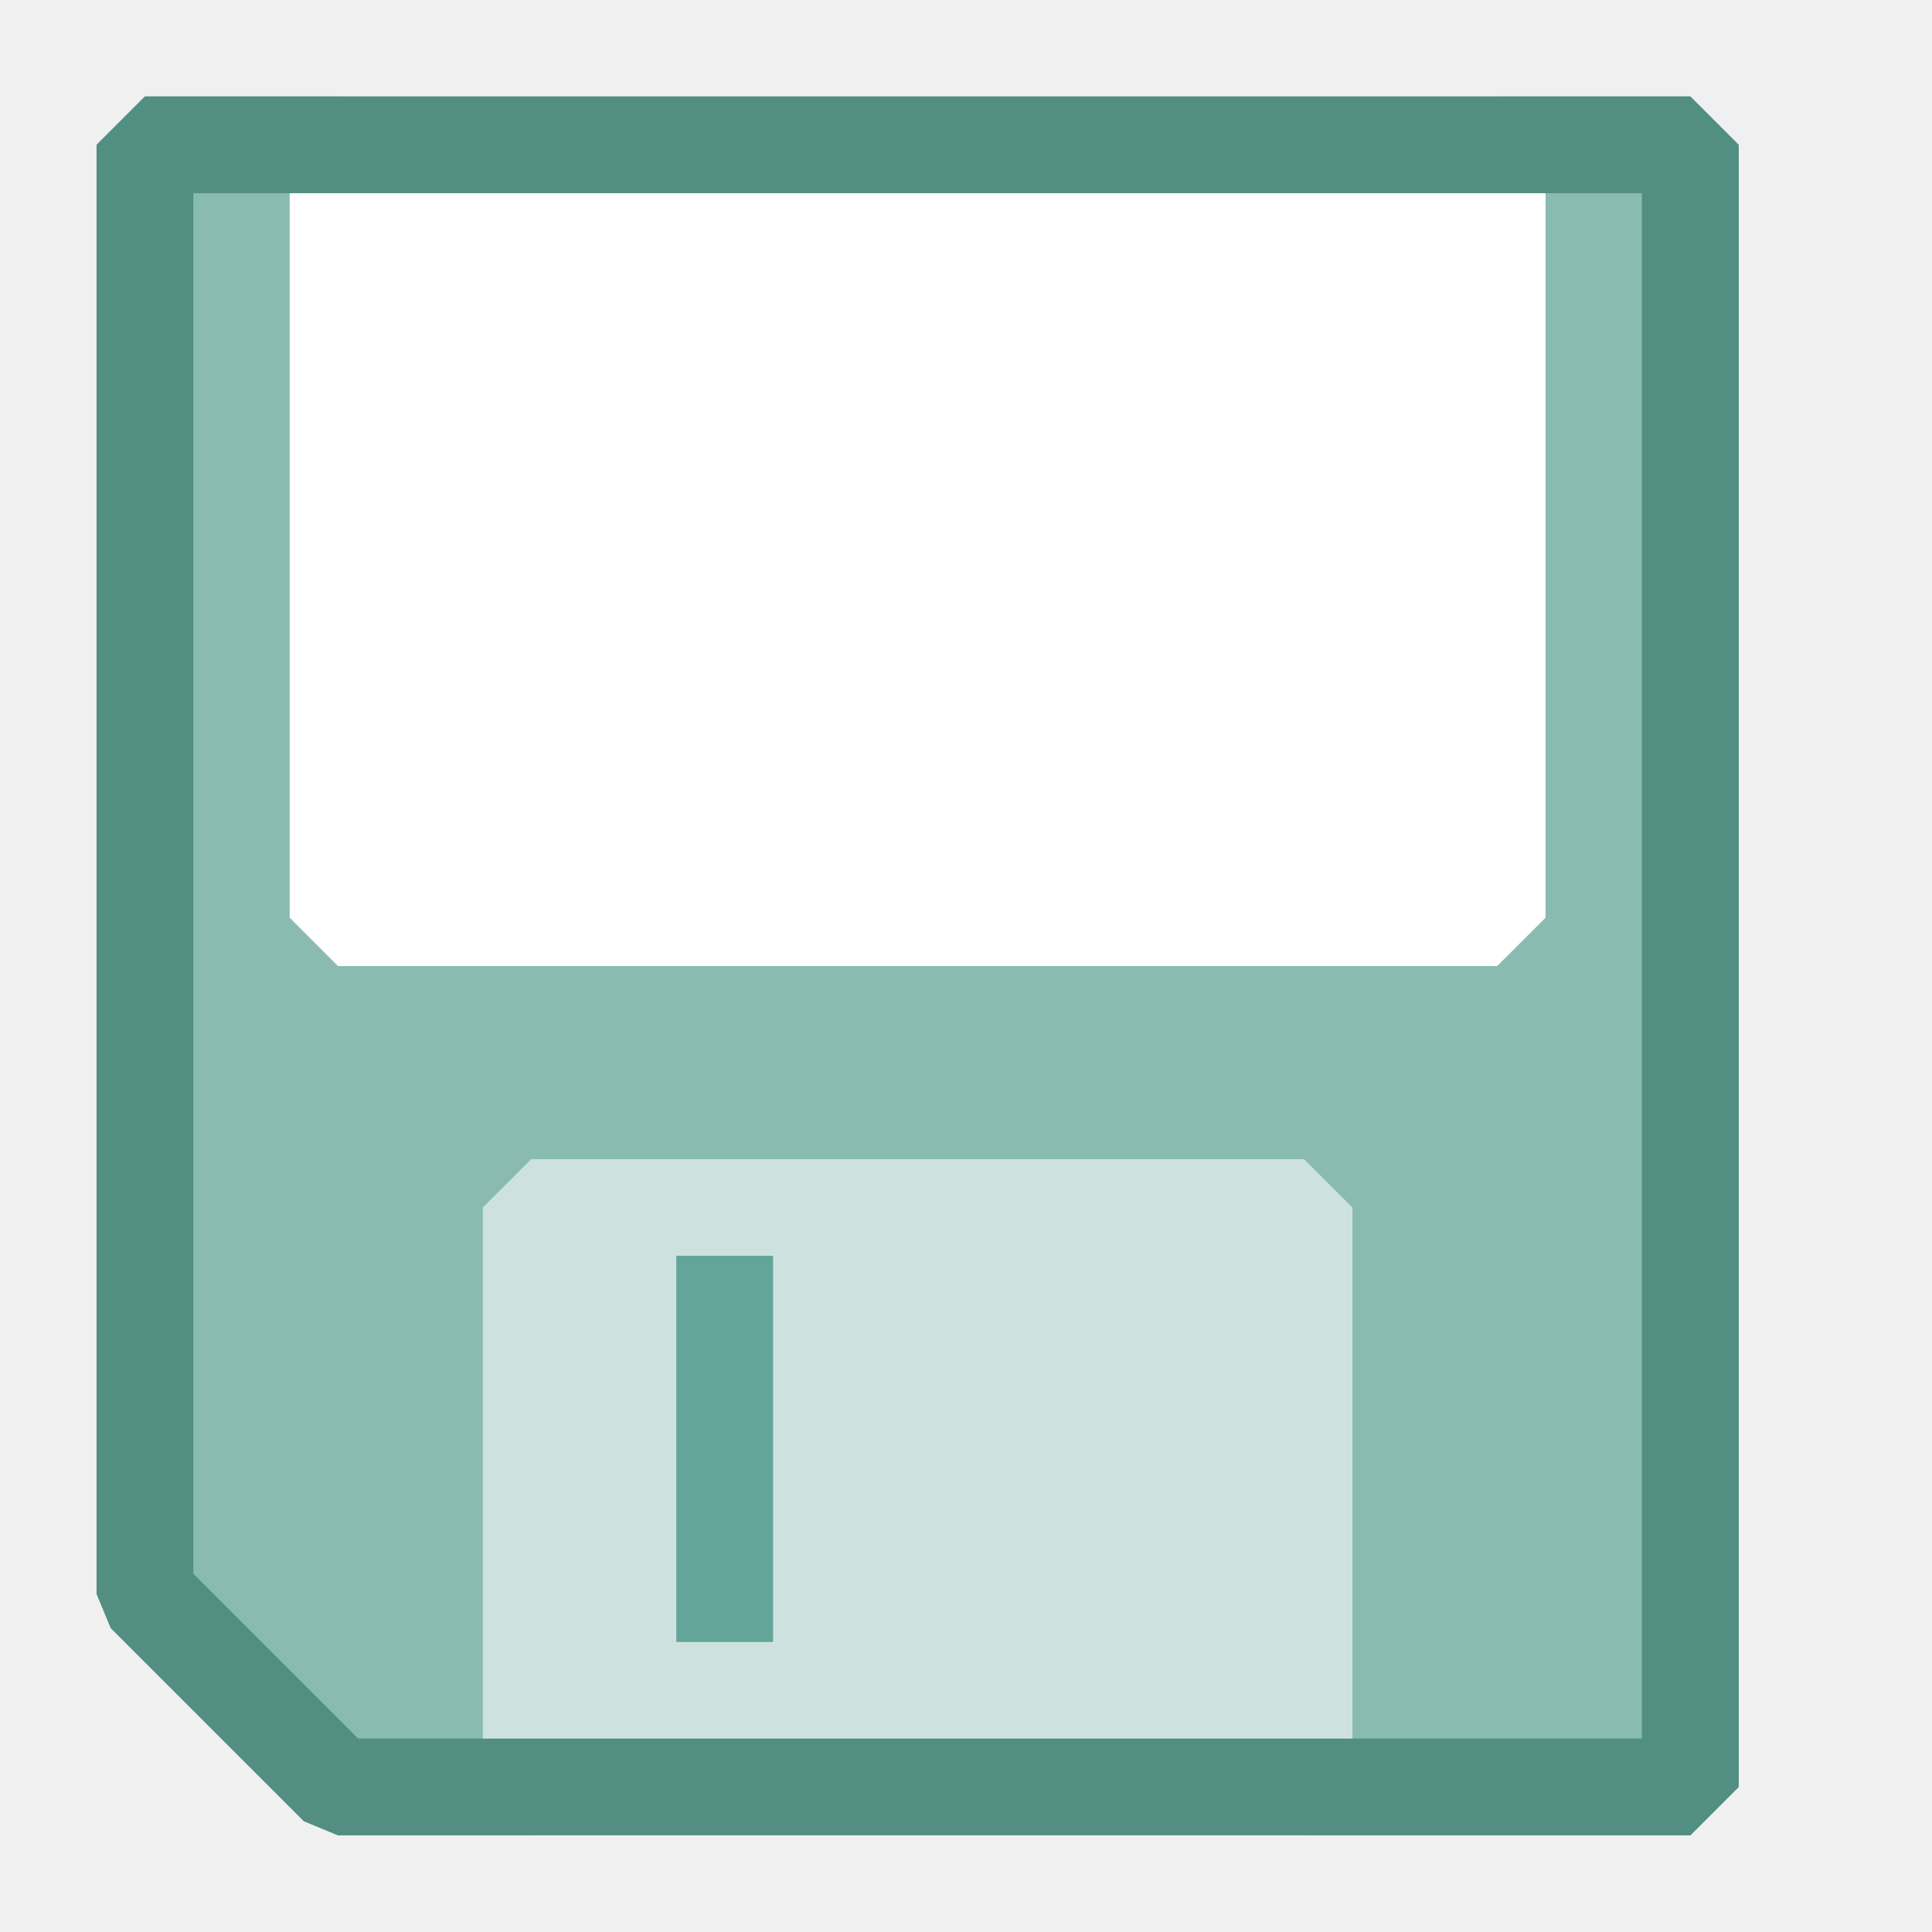
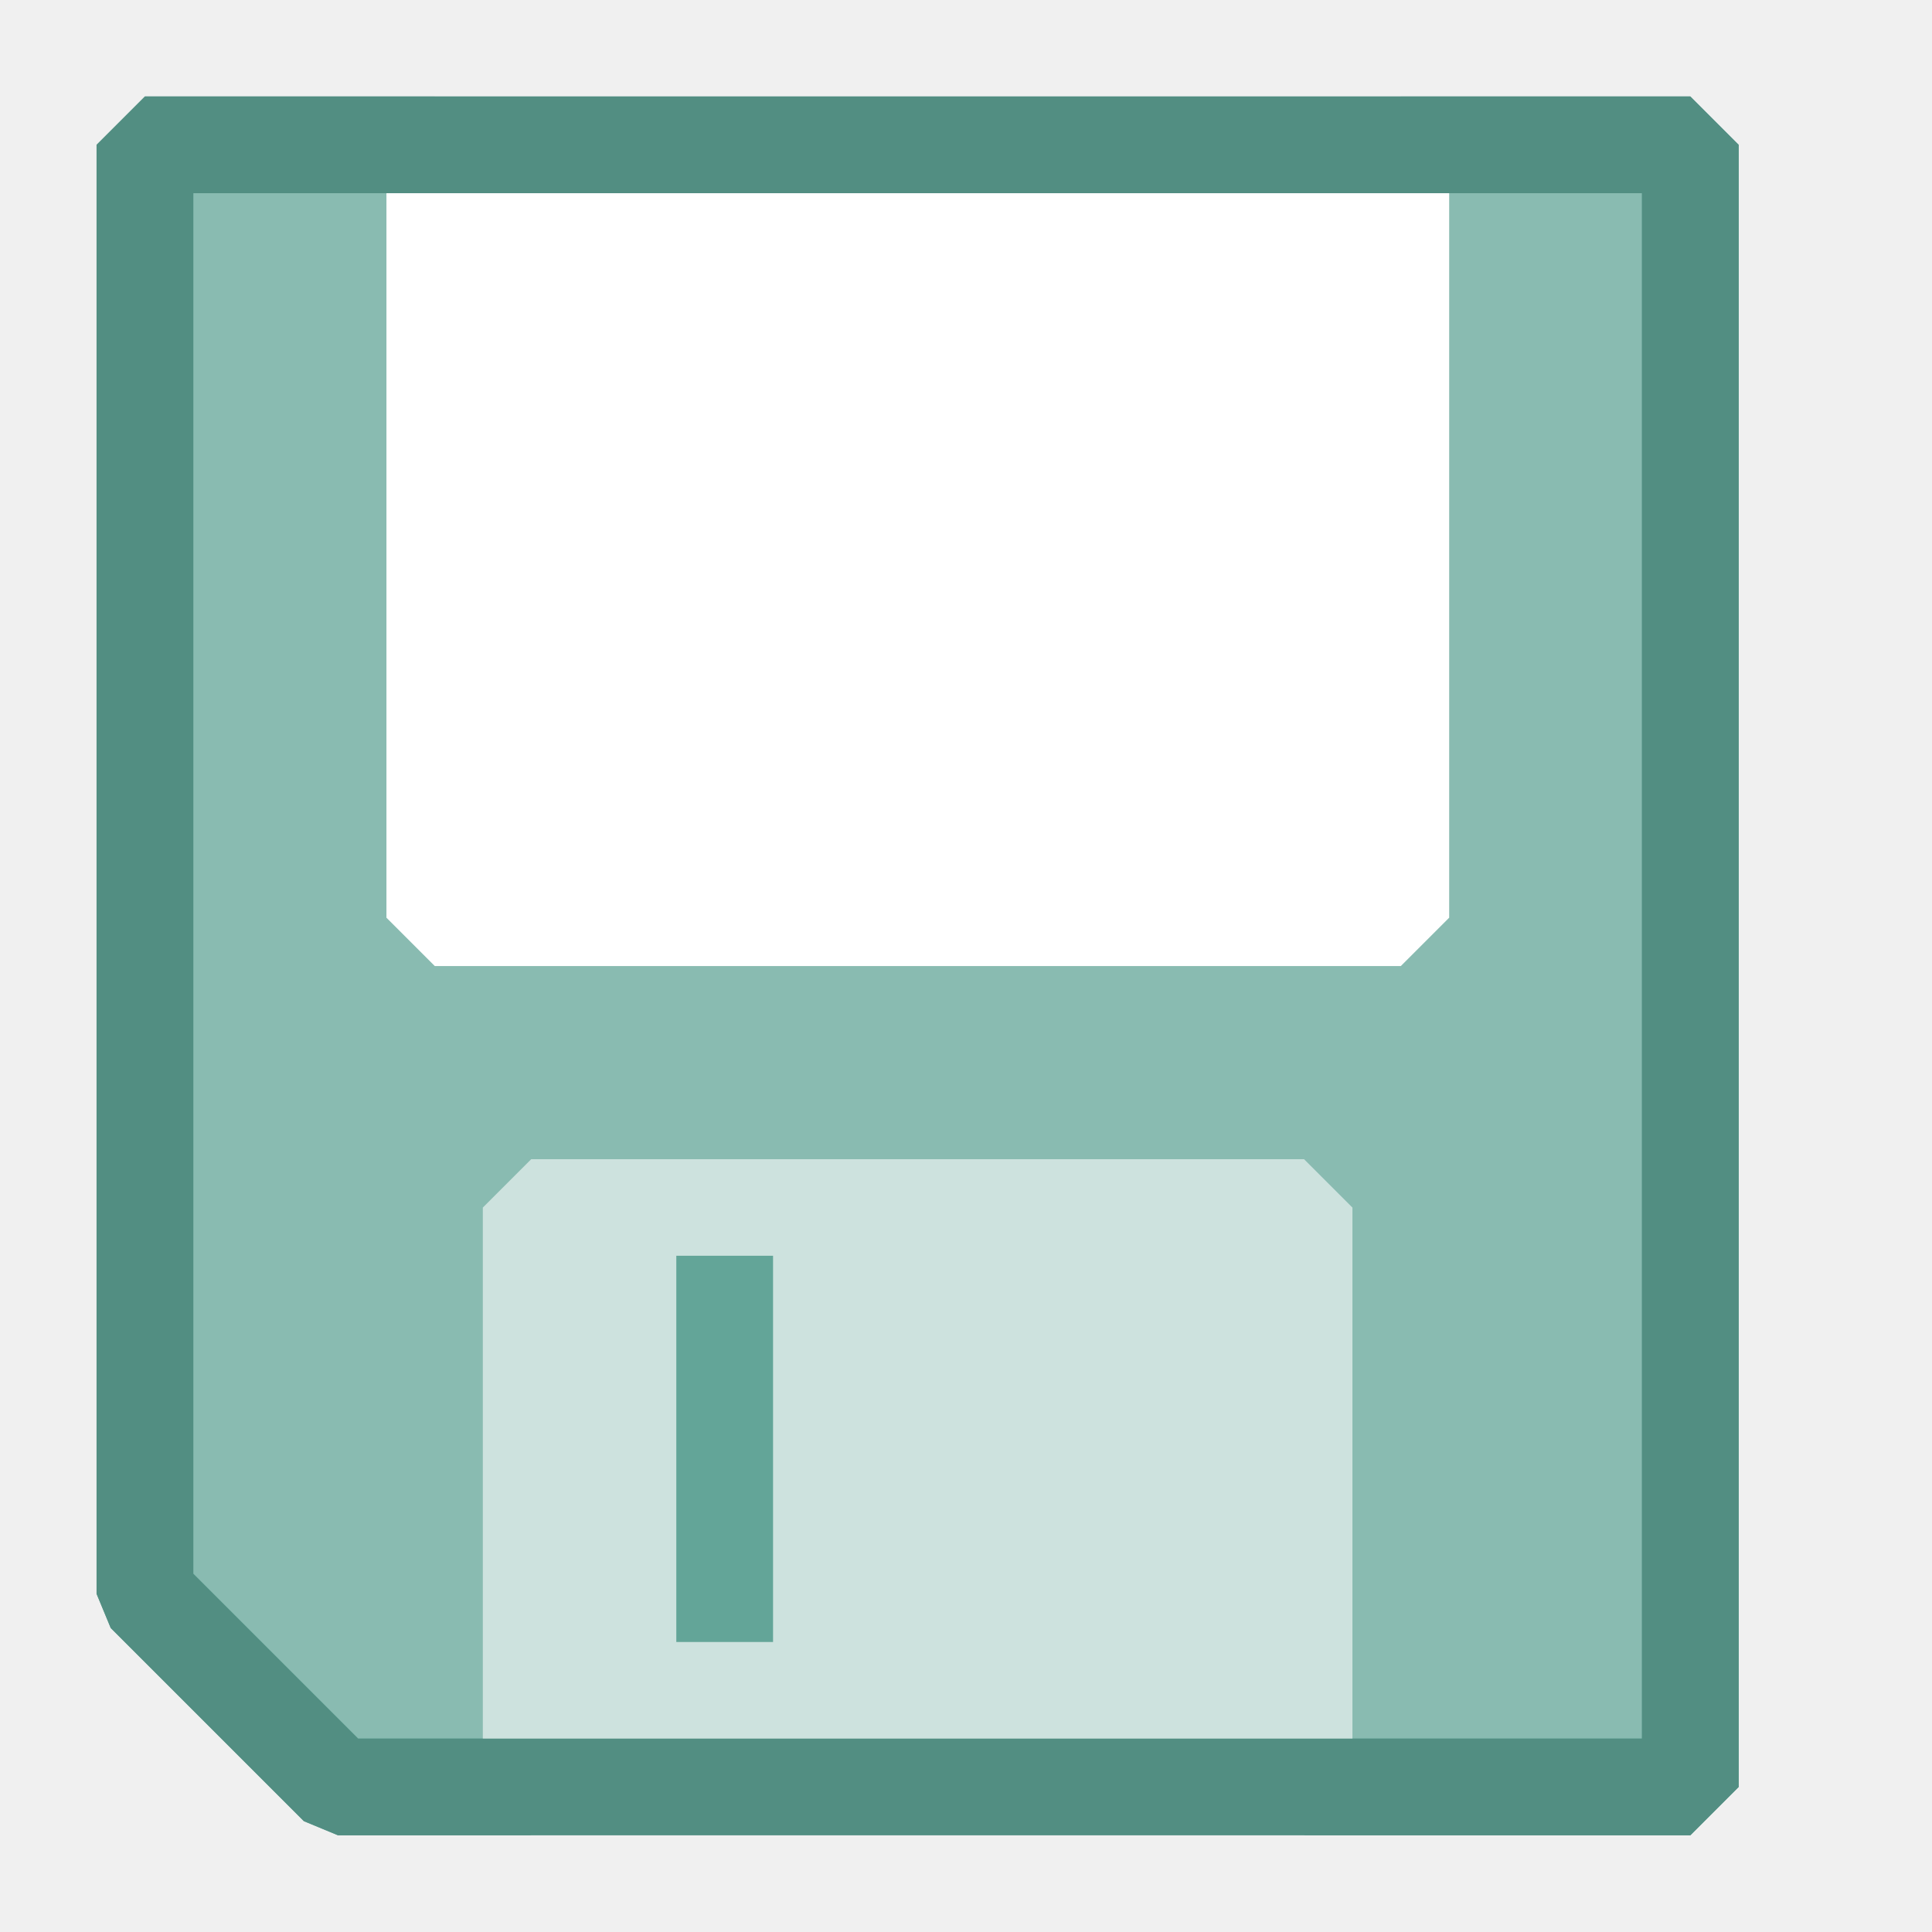
<svg xmlns="http://www.w3.org/2000/svg" width="20" height="20" viewBox="0 0 5.292 5.292" version="1.1" id="svg8">
  <defs id="defs2" />
  <g id="layer1" transform="translate(0,-291.7083)">
    <path style="fill:#89bbb1;stroke:#63a598;stroke-width:0.265;stroke-linecap:butt;stroke-linejoin:bevel;stroke-miterlimit:4;stroke-dasharray:none;stroke-opacity:1;fill-opacity:1" d="M 0.397,292.105 H 4.63 v 4.498 H 0.926 l -0.529,-0.529 z" id="path3707" />
-     <path style="fill:#ffffff;stroke:#ffffff;stroke-width:0.265px;stroke-linecap:butt;stroke-linejoin:bevel;stroke-opacity:1" d="m 0.926,292.105 v 2.117 H 4.101 v -2.117 z" id="path4524" />
+     <path style="fill:#ffffff;stroke:#ffffff;stroke-width:0.265px;stroke-linecap:butt;stroke-linejoin:bevel;stroke-opacity:1" d="m 1.191,292.105 v 2.117 h 2.646 v -2.117 z" id="path4524" />
    <path style="fill:#cde2de;fill-opacity:1;stroke:#cde2de;stroke-width:0.265px;stroke-linecap:butt;stroke-linejoin:bevel;stroke-opacity:1" d="m 1.455,296.603 v -1.587 H 3.572 v 1.587 z" id="path4516" />
    <path style="fill:none;stroke:#63a598;stroke-width:0.265;stroke-linecap:butt;stroke-linejoin:bevel;stroke-miterlimit:4;stroke-dasharray:none;stroke-opacity:1" d="m 1.985,295.148 v 1.058" id="path4522" />
    <path style="fill:none;fill-opacity:1;stroke:#528e82;stroke-width:0.265;stroke-linecap:butt;stroke-linejoin:bevel;stroke-miterlimit:4;stroke-dasharray:none;stroke-opacity:1" d="M 0.397,292.105 H 4.63 v 4.498 H 0.926 l -0.529,-0.529 z" id="path3707-3" />
  </g>
</svg>
